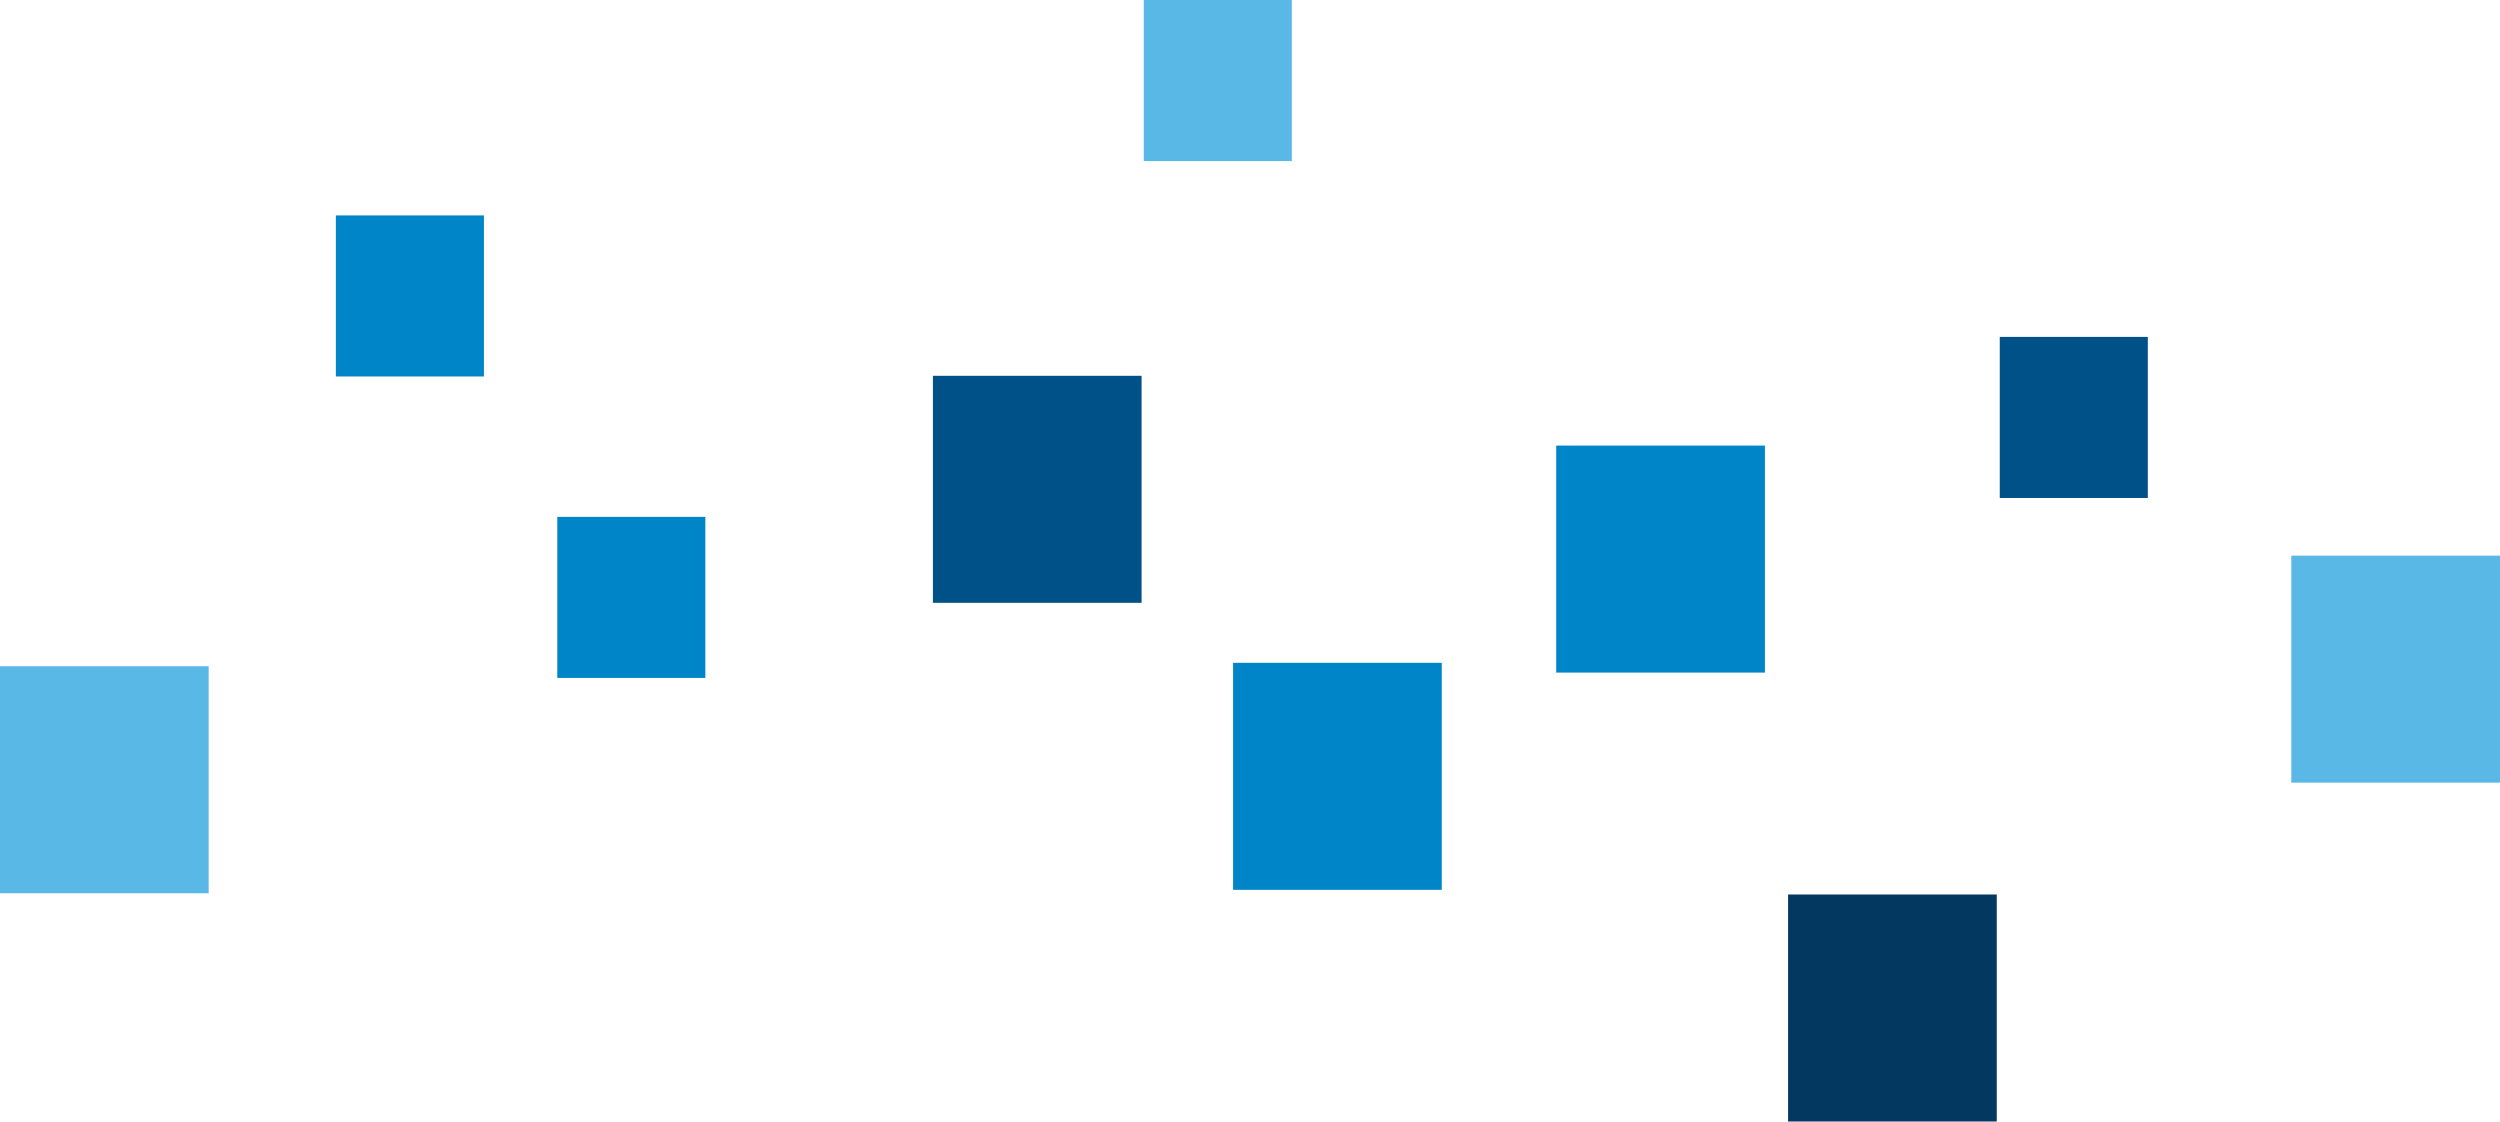
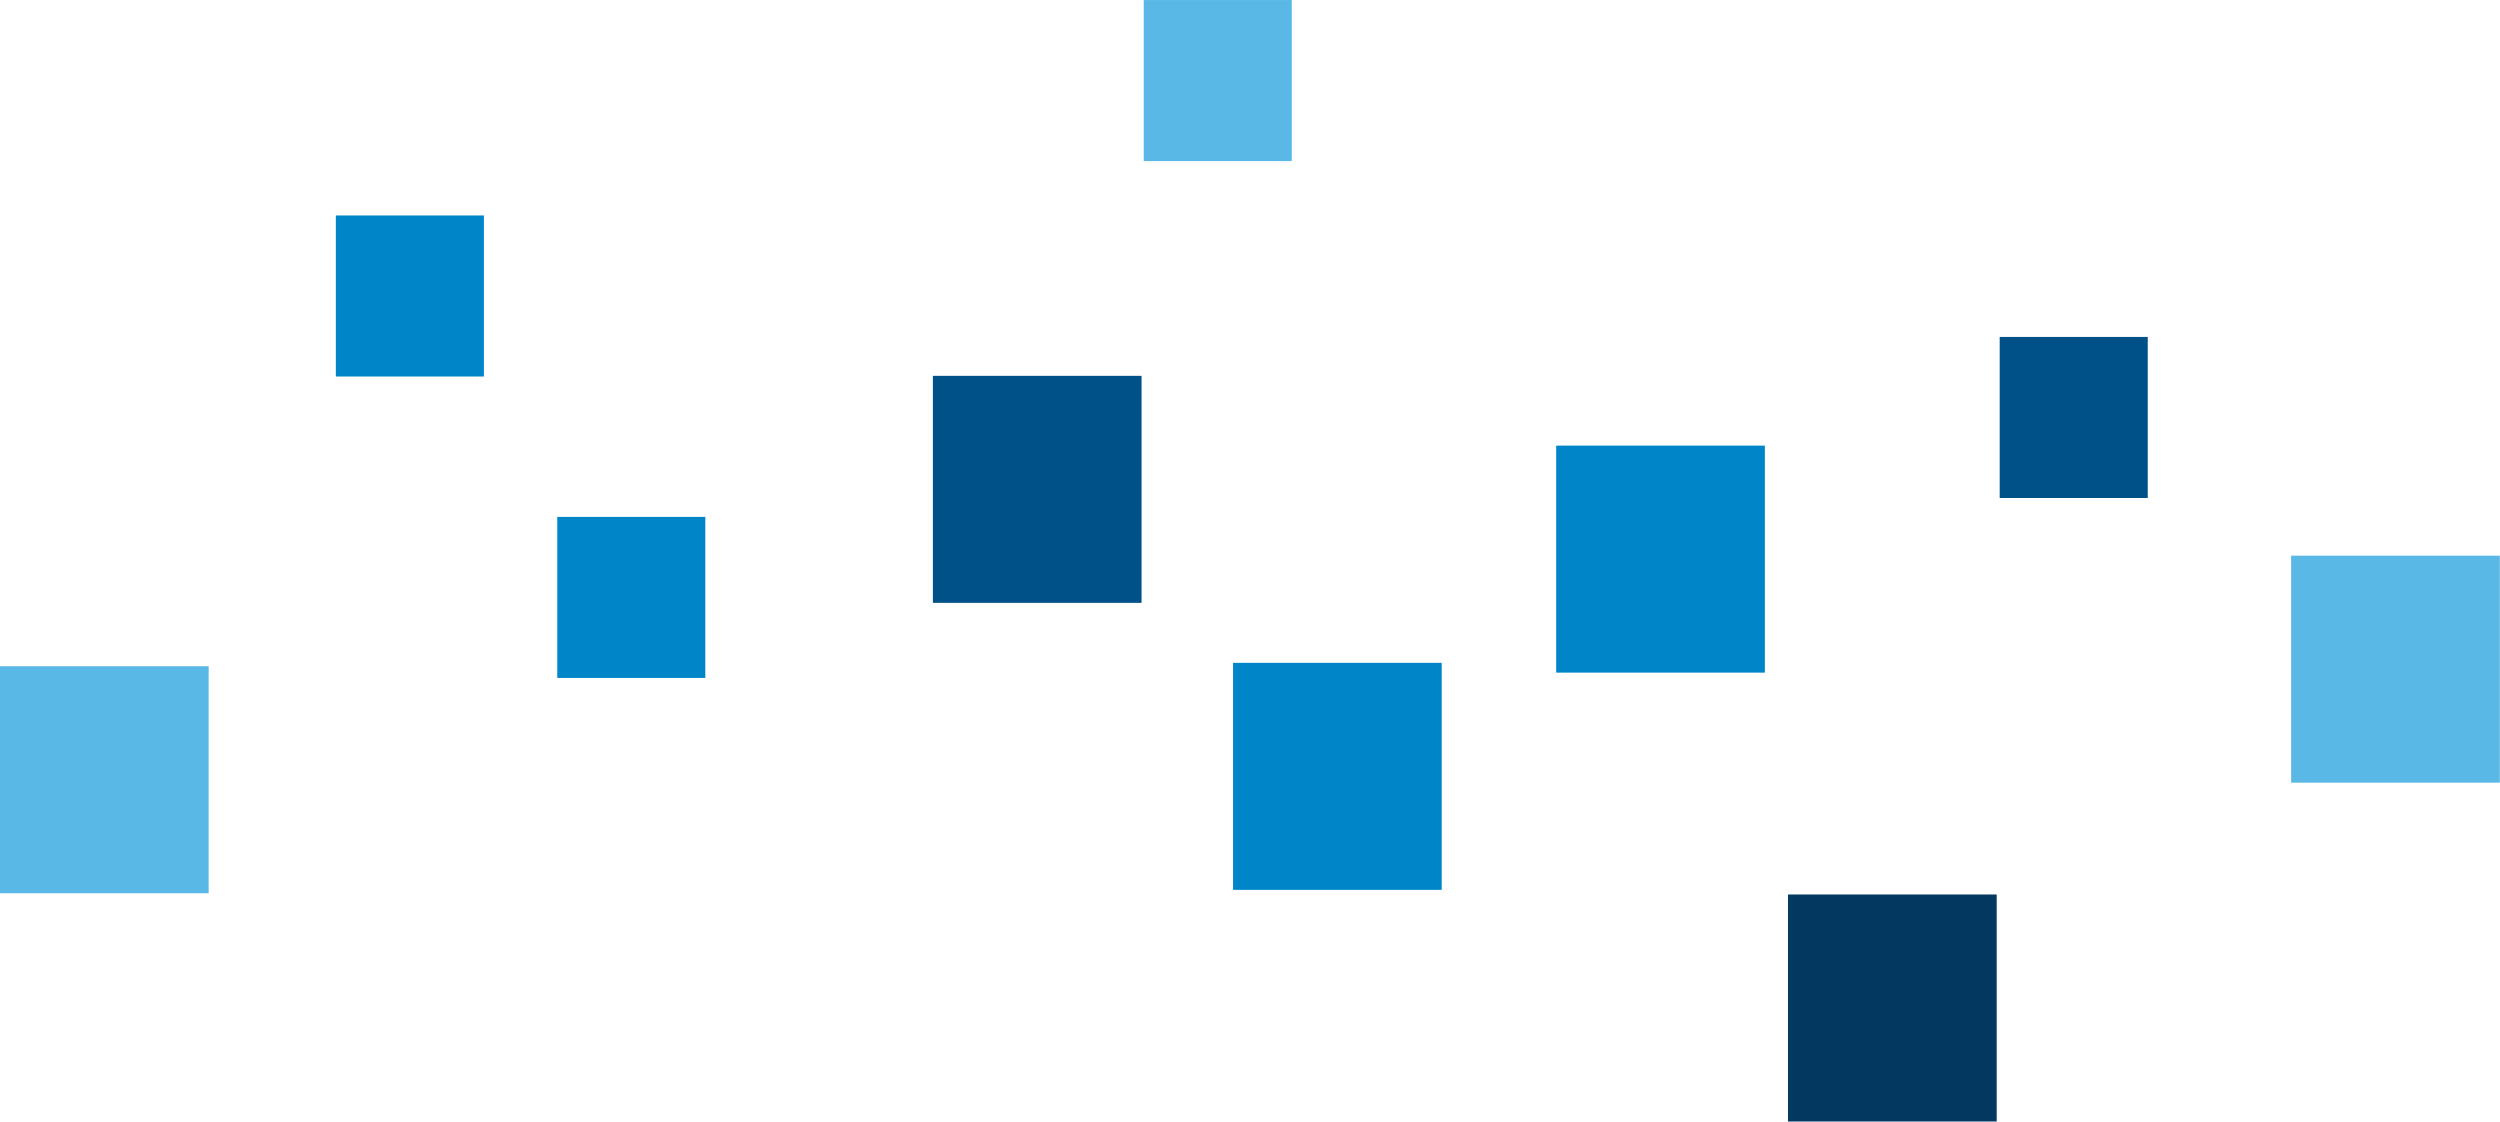
- <svg xmlns="http://www.w3.org/2000/svg" version="1.1" id="svg2" xml:space="preserve" width="1593.693" height="714.938" viewBox="0 0 1593.693 714.938">
-   <defs id="defs6">
-     <clipPath clipPathUnits="userSpaceOnUse" id="clipPath18">
-       <path d="M 0,612 H 767.998 V 0 H 0 Z" id="path16" />
-     </clipPath>
-   </defs>
-   <g id="g10" transform="matrix(1.333333,0,0,-1.333333,-20.20593,883.3971)">
-     <g id="g82" transform="translate(575.9849,272.3262)" />
-     <g id="g86" transform="translate(641.0855,255.5254)" />
-     <path d="M 759.195,449.513 H 858.97 V 340.973 h -99.775 z" style="fill:#0085c8;fill-opacity:1;fill-rule:nonzero;stroke:none;stroke-width:8.34" id="path170" />
-     <path d="m 561.998,662.548 h 70.786 v -77.008 h -70.786 z" style="fill:#5ab8e7;fill-opacity:1;fill-rule:nonzero;stroke:none;stroke-width:8.34" id="path174" />
-     <path d="m 971.254,501.468 h 70.786 V 424.461 h -70.786 z" style="fill:#005187;fill-opacity:1;fill-rule:nonzero;stroke:none;stroke-width:8.34" id="path176" />
-     <path d="m 281.596,415.43 h 70.786 v -77 h -70.786 z" style="fill:#0085c8;fill-opacity:1;fill-rule:nonzero;stroke:none;stroke-width:8.34" id="path178" />
-     <path d="M 175.733,559.554 H 246.519 V 482.555 H 175.733 Z" style="fill:#0085c8;fill-opacity:1;fill-rule:nonzero;stroke:none;stroke-width:8.34" id="path180" />
-     <path d="m 1110.649,396.89 h 99.775 V 288.35 h -99.775 z" style="fill:#5ab8e7;fill-opacity:1;fill-rule:nonzero;stroke:none;stroke-width:8.34" id="path182" />
-     <path d="m 870.048,234.885 h 99.766 V 126.344 h -99.766 z" style="fill:#033860;fill-opacity:1;fill-rule:nonzero;stroke:none;stroke-width:8.34" id="path184" />
-     <path d="m 604.704,345.652 h 99.766 V 237.112 h -99.766 z" style="fill:#0085c8;fill-opacity:1;fill-rule:nonzero;stroke:none;stroke-width:8.34" id="path186" />
-     <path d="m 461.189,482.87 h 99.766 v -108.538 h -99.766 z" style="fill:#005187;fill-opacity:1;fill-rule:nonzero;stroke:none;stroke-width:8.34" id="path188" />
-     <path d="M 15.154,344.018 H 114.92 V 235.478 H 15.154 Z" style="fill:#5ab8e7;fill-opacity:1;fill-rule:nonzero;stroke:none;stroke-width:8.34" id="path190" />
+ <svg xmlns="http://www.w3.org/2000/svg" version="1.1" viewBox="0 0 1593.7 714.94">
+   <g transform="matrix(1.3333 0 0 -1.3333 -20.206 883.4)">
+     <path d="m759.2 449.51h99.775v-108.54h-99.775z" fill="#0085c8" />
+     <path d="m562 662.55h70.786v-77.008h-70.786z" fill="#5ab8e7" />
+     <path d="m971.25 501.47h70.786v-77.007h-70.786z" fill="#005187" />
+     <path d="m281.6 415.43h70.786v-77h-70.786z" fill="#0085c8" />
+     <path d="m175.73 559.55h70.786v-77h-70.786z" fill="#0085c8" />
+     <path d="m1110.6 396.89h99.775v-108.54h-99.775z" fill="#5ab8e7" />
+     <path d="m870.05 234.89h99.766v-108.54h-99.766z" fill="#033860" />
+     <path d="m604.7 345.65h99.766v-108.54h-99.766z" fill="#0085c8" />
+     <path d="m461.19 482.87h99.766v-108.54h-99.766z" fill="#005187" />
+     <path d="m15.154 344.02h99.766v-108.54h-99.766z" fill="#5ab8e7" />
  </g>
</svg>
